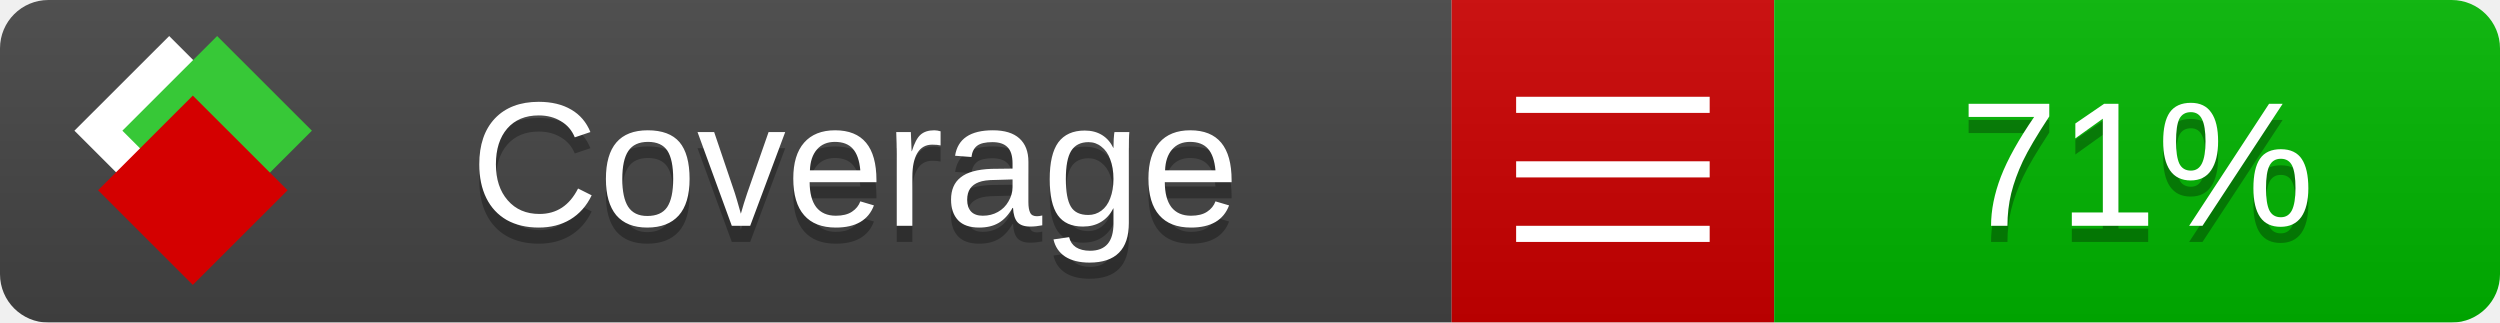
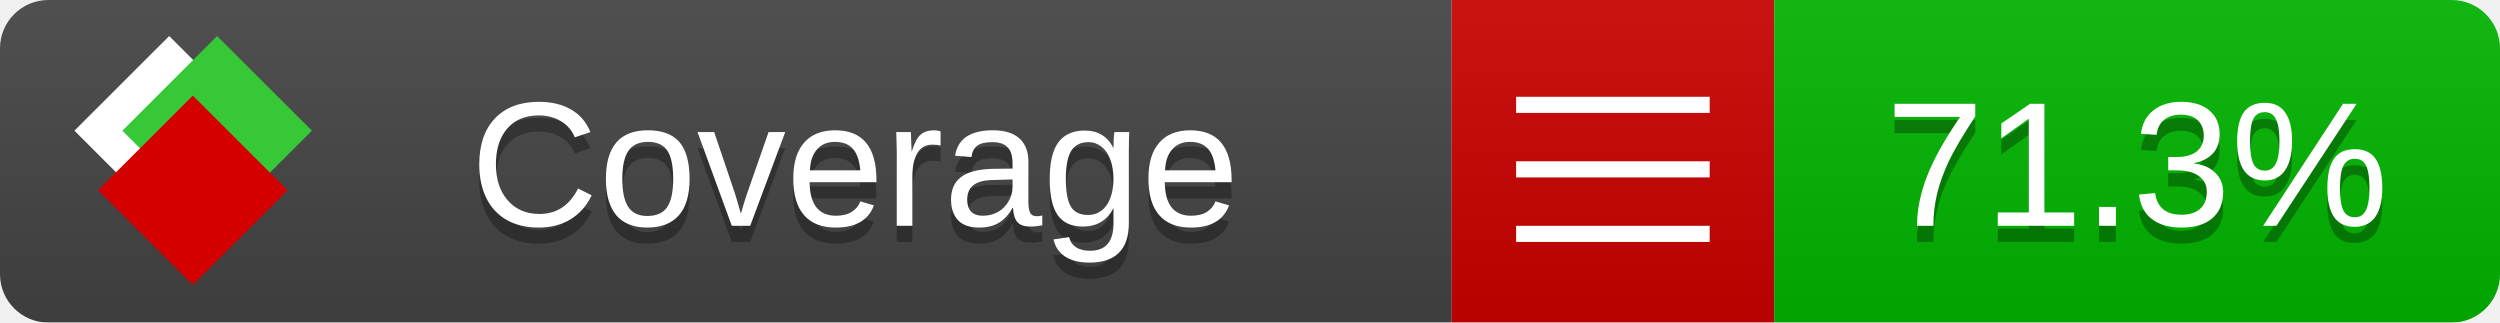
<svg xmlns="http://www.w3.org/2000/svg" xmlns:xlink="http://www.w3.org/1999/xlink" width="155" height="20">
  <style type="text/css">
          
            @keyframes fade1 {
                0% { visibility: visible; opacity: 1; }
               27% { visibility: visible; opacity: 1; }
               33% { visibility: hidden; opacity: 0; }
               60% { visibility: hidden; opacity: 0; }
               66% { visibility: hidden; opacity: 0; }
               93% { visibility: hidden; opacity: 0; }
              100% { visibility: visible; opacity: 1; }
            }
            @keyframes fade2 {
                0% { visibility: hidden; opacity: 0; }
               27% { visibility: hidden; opacity: 0; }
               33% { visibility: visible; opacity: 1; }
               60% { visibility: visible; opacity: 1; }
               66% { visibility: hidden; opacity: 0; }
               93% { visibility: hidden; opacity: 0; }
              100% { visibility: hidden; opacity: 0; }
            }
            @keyframes fade3 {
                0% { visibility: hidden; opacity: 0; }
               27% { visibility: hidden; opacity: 0; }
               33% { visibility: hidden; opacity: 0; }
               60% { visibility: hidden; opacity: 0; }
               66% { visibility: visible; opacity: 1; }
               93% { visibility: visible; opacity: 1; }
              100% { visibility: hidden; opacity: 0; }
            }
            .linecoverage {
                animation-duration: 15s;
                animation-name: fade1;
                animation-iteration-count: infinite;
            }
            .branchcoverage {
                animation-duration: 15s;
                animation-name: fade2;
                animation-iteration-count: infinite;
            }
            .methodcoverage {
                animation-duration: 15s;
                animation-name: fade3;
                animation-iteration-count: infinite;
            }
          
    </style>
  <defs>
    <linearGradient id="gradient" x2="0" y2="100%">
      <stop offset="0" stop-color="#bbb" stop-opacity=".1" />
      <stop offset="1" stop-opacity=".1" />
    </linearGradient>
    <linearGradient id="c">
      <stop offset="0" stop-color="#d40000" />
      <stop offset="1" stop-color="#ff2a2a" />
    </linearGradient>
    <linearGradient id="a">
      <stop offset="0" stop-color="#e0e0de" />
      <stop offset="1" stop-color="#fff" />
    </linearGradient>
    <linearGradient id="b">
      <stop offset="0" stop-color="#37c837" />
      <stop offset="1" stop-color="#217821" />
    </linearGradient>
    <linearGradient xlink:href="#a" id="e" x1="106.44" x2="69.96" y1="-11.96" y2="-46.84" gradientTransform="matrix(-.8426 -.00045 -.00045 -.8426 -94.27 -75.82)" gradientUnits="userSpaceOnUse" />
    <linearGradient xlink:href="#b" id="f" x1="56.19" x2="77.97" y1="-23.45" y2="10.62" gradientTransform="matrix(.8426 .00045 .00045 .8426 94.27 75.82)" gradientUnits="userSpaceOnUse" />
    <linearGradient xlink:href="#c" id="g" x1="79.98" x2="132.9" y1="10.79" y2="10.79" gradientTransform="matrix(.8426 .00045 .00045 .8426 94.27 75.82)" gradientUnits="userSpaceOnUse" />
    <mask id="mask">
      <rect width="155" height="20" rx="3" fill="#fff" />
    </mask>
    <g id="icon" transform="matrix(.04486 0 0 .04481 -.48 -.63)">
      <rect width="52.92" height="52.92" x="-109.72" y="-27.13" fill="url(#e)" transform="rotate(-135)" />
      <rect width="52.92" height="52.92" x="70.19" y="-39.18" fill="url(#f)" transform="rotate(45)" />
      <rect width="52.92" height="52.92" x="80.05" y="-15.74" fill="url(#g)" transform="rotate(45)" />
    </g>
  </defs>
  <g mask="url(#mask)">
    <rect x="0" y="0" width="90" height="20" fill="#444" />
    <rect x="90" y="0" width="20" height="20" fill="#c00" />
    <rect x="110" y="0" width="45" height="20" fill="#00B600" />
    <rect x="0" y="0" width="155" height="20" fill="url(#gradient)" />
  </g>
  <g>
    <path class="" stroke="#fff" d="M94 6.5 h12 M94 10.5 h12 M94 14.5 h12" />
  </g>
  <g fill="#fff" text-anchor="middle" font-family="Verdana,Arial,Geneva,sans-serif" font-size="11">
    <a xlink:href="https://github.com/danielpalme/ReportGenerator" target="_top">
      <use xlink:href="#icon" transform="translate(3,1) scale(3.5)" />
    </a>
    <text x="53" y="15" fill="#010101" fill-opacity=".3">Coverage</text>
    <text x="53" y="14" fill="#fff">Coverage</text>
-     <text class="" x="132.5" y="15" fill="#010101" fill-opacity=".3">71%</text>
-     <text class="" x="132.5" y="14">71%</text>
+     <text class="" x="132.5" y="15" fill="#010101" fill-opacity=".3">71.3%</text>
+     <text class="" x="132.5" y="14">71.3%</text>
  </g>
  <g>
    <rect class="" x="90" y="0" width="65" height="20" fill-opacity="0" />
  </g>
</svg>
